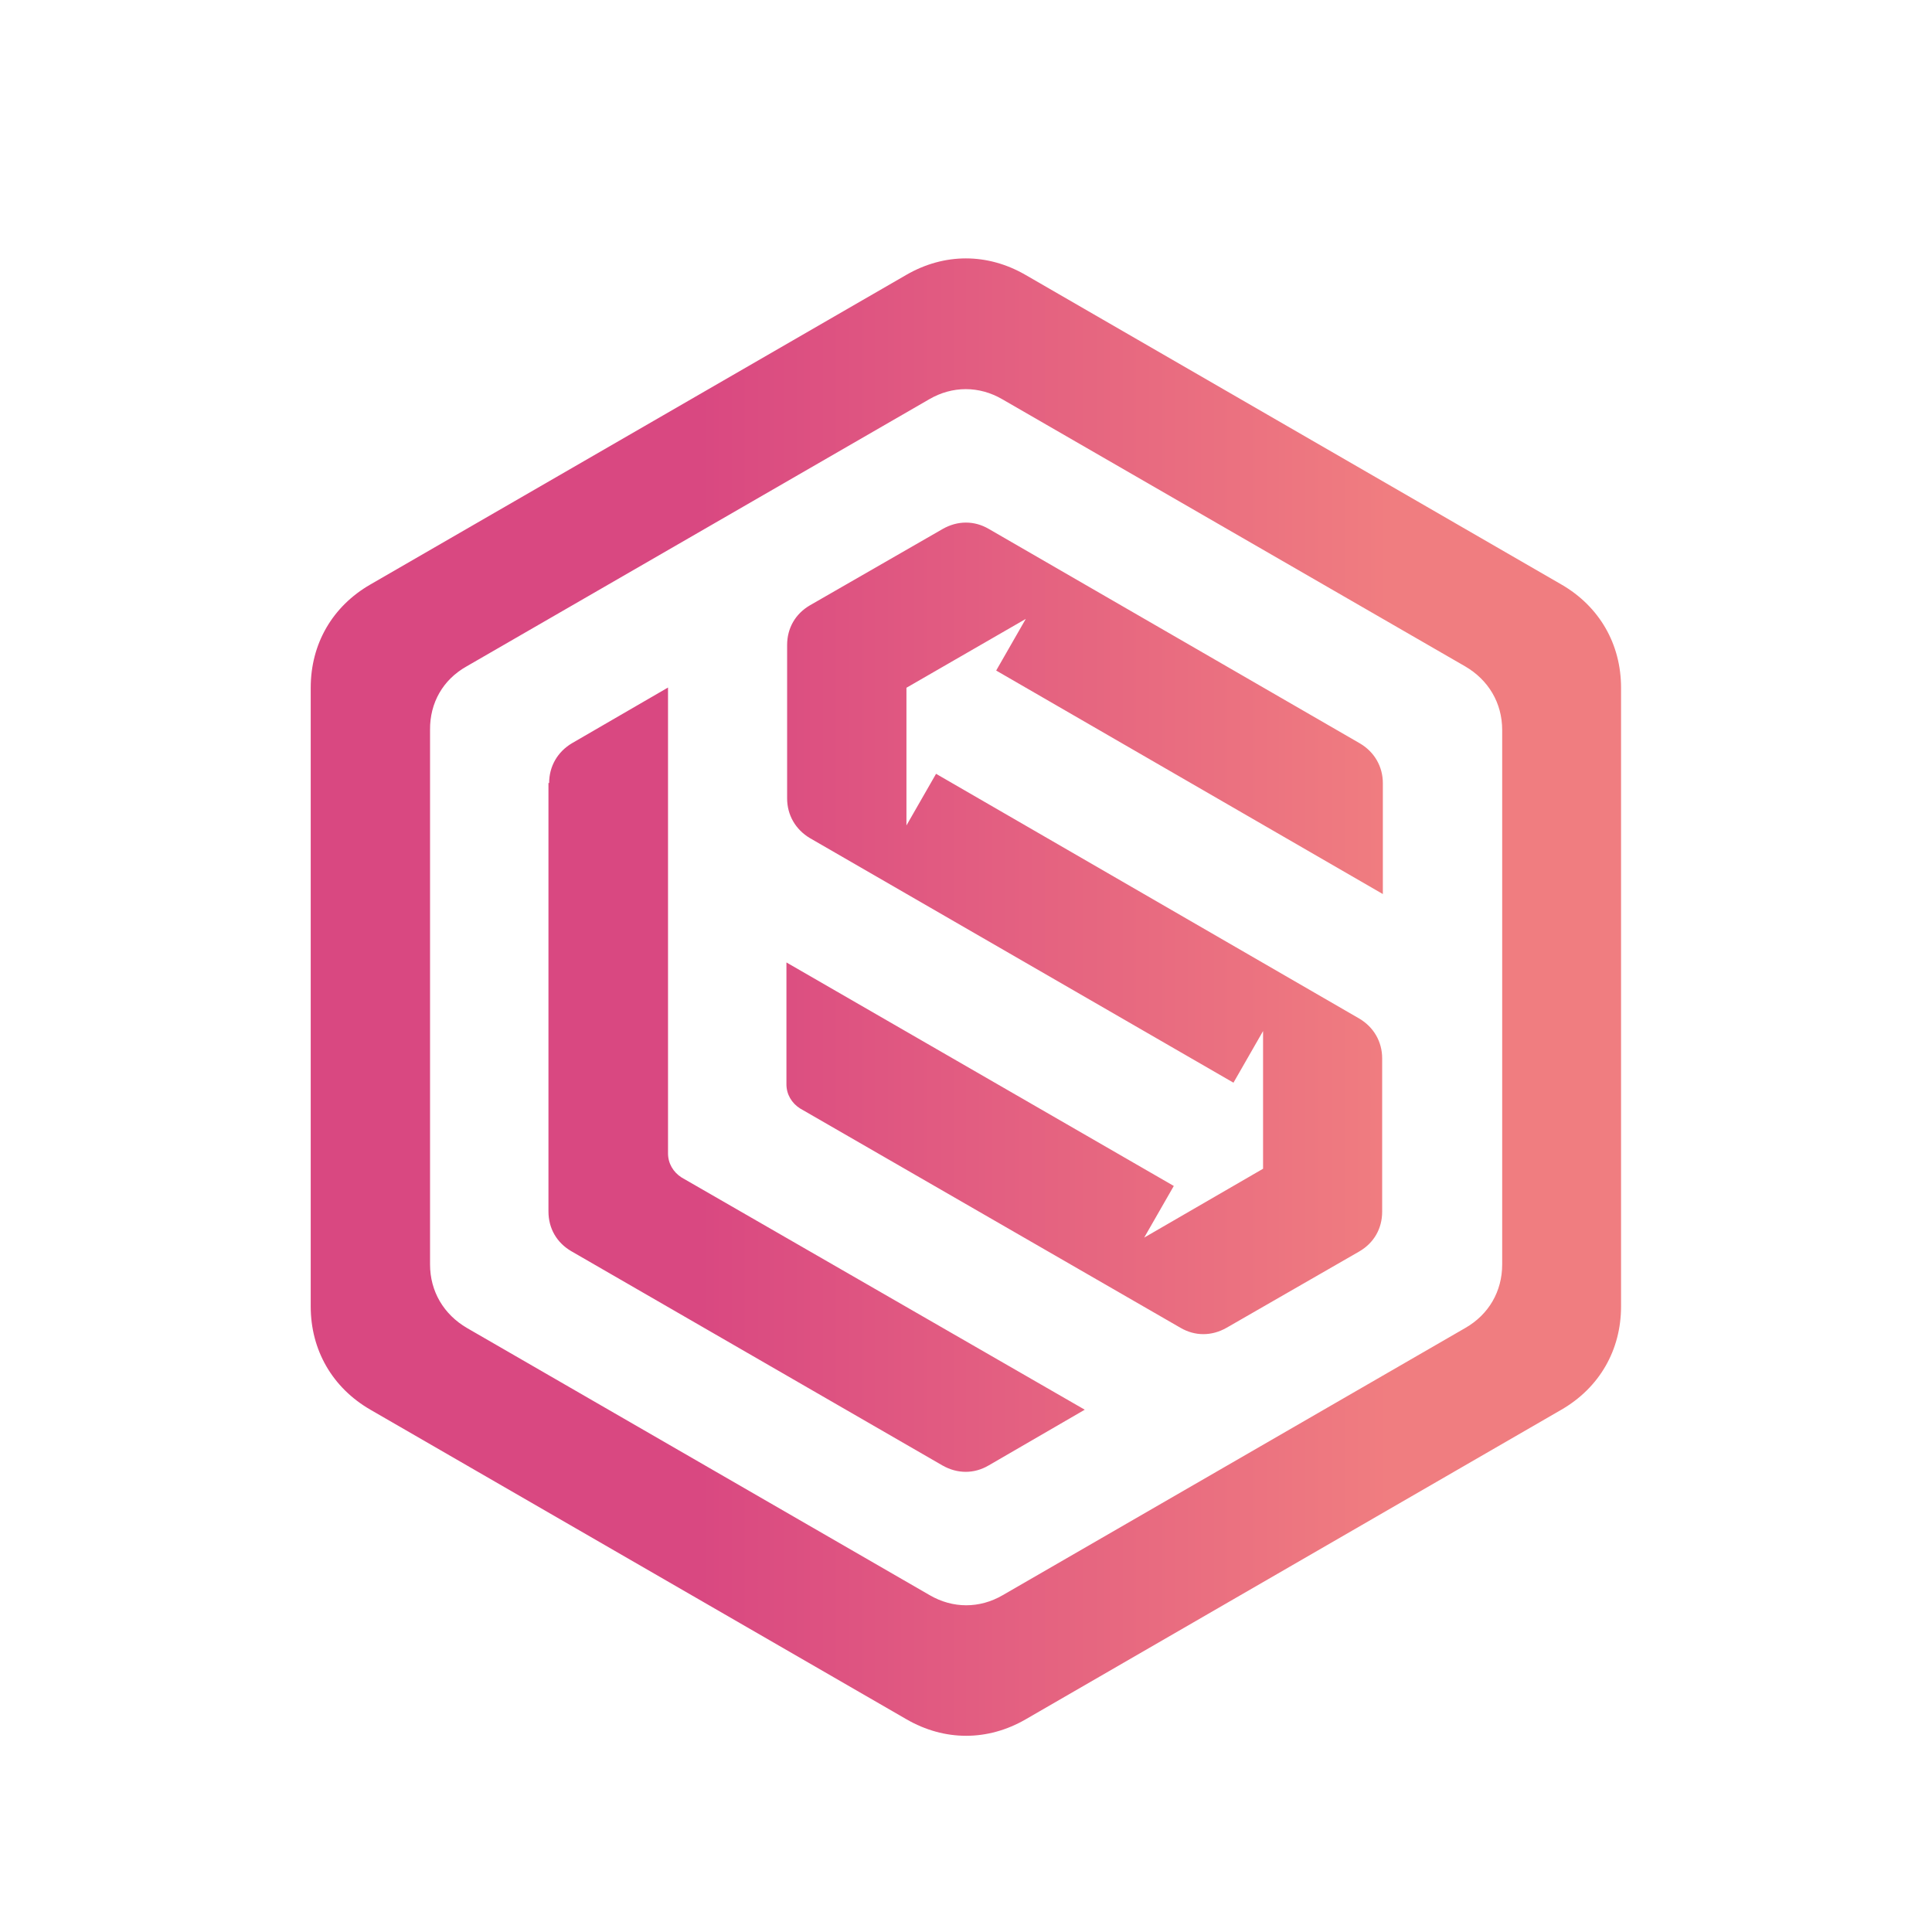
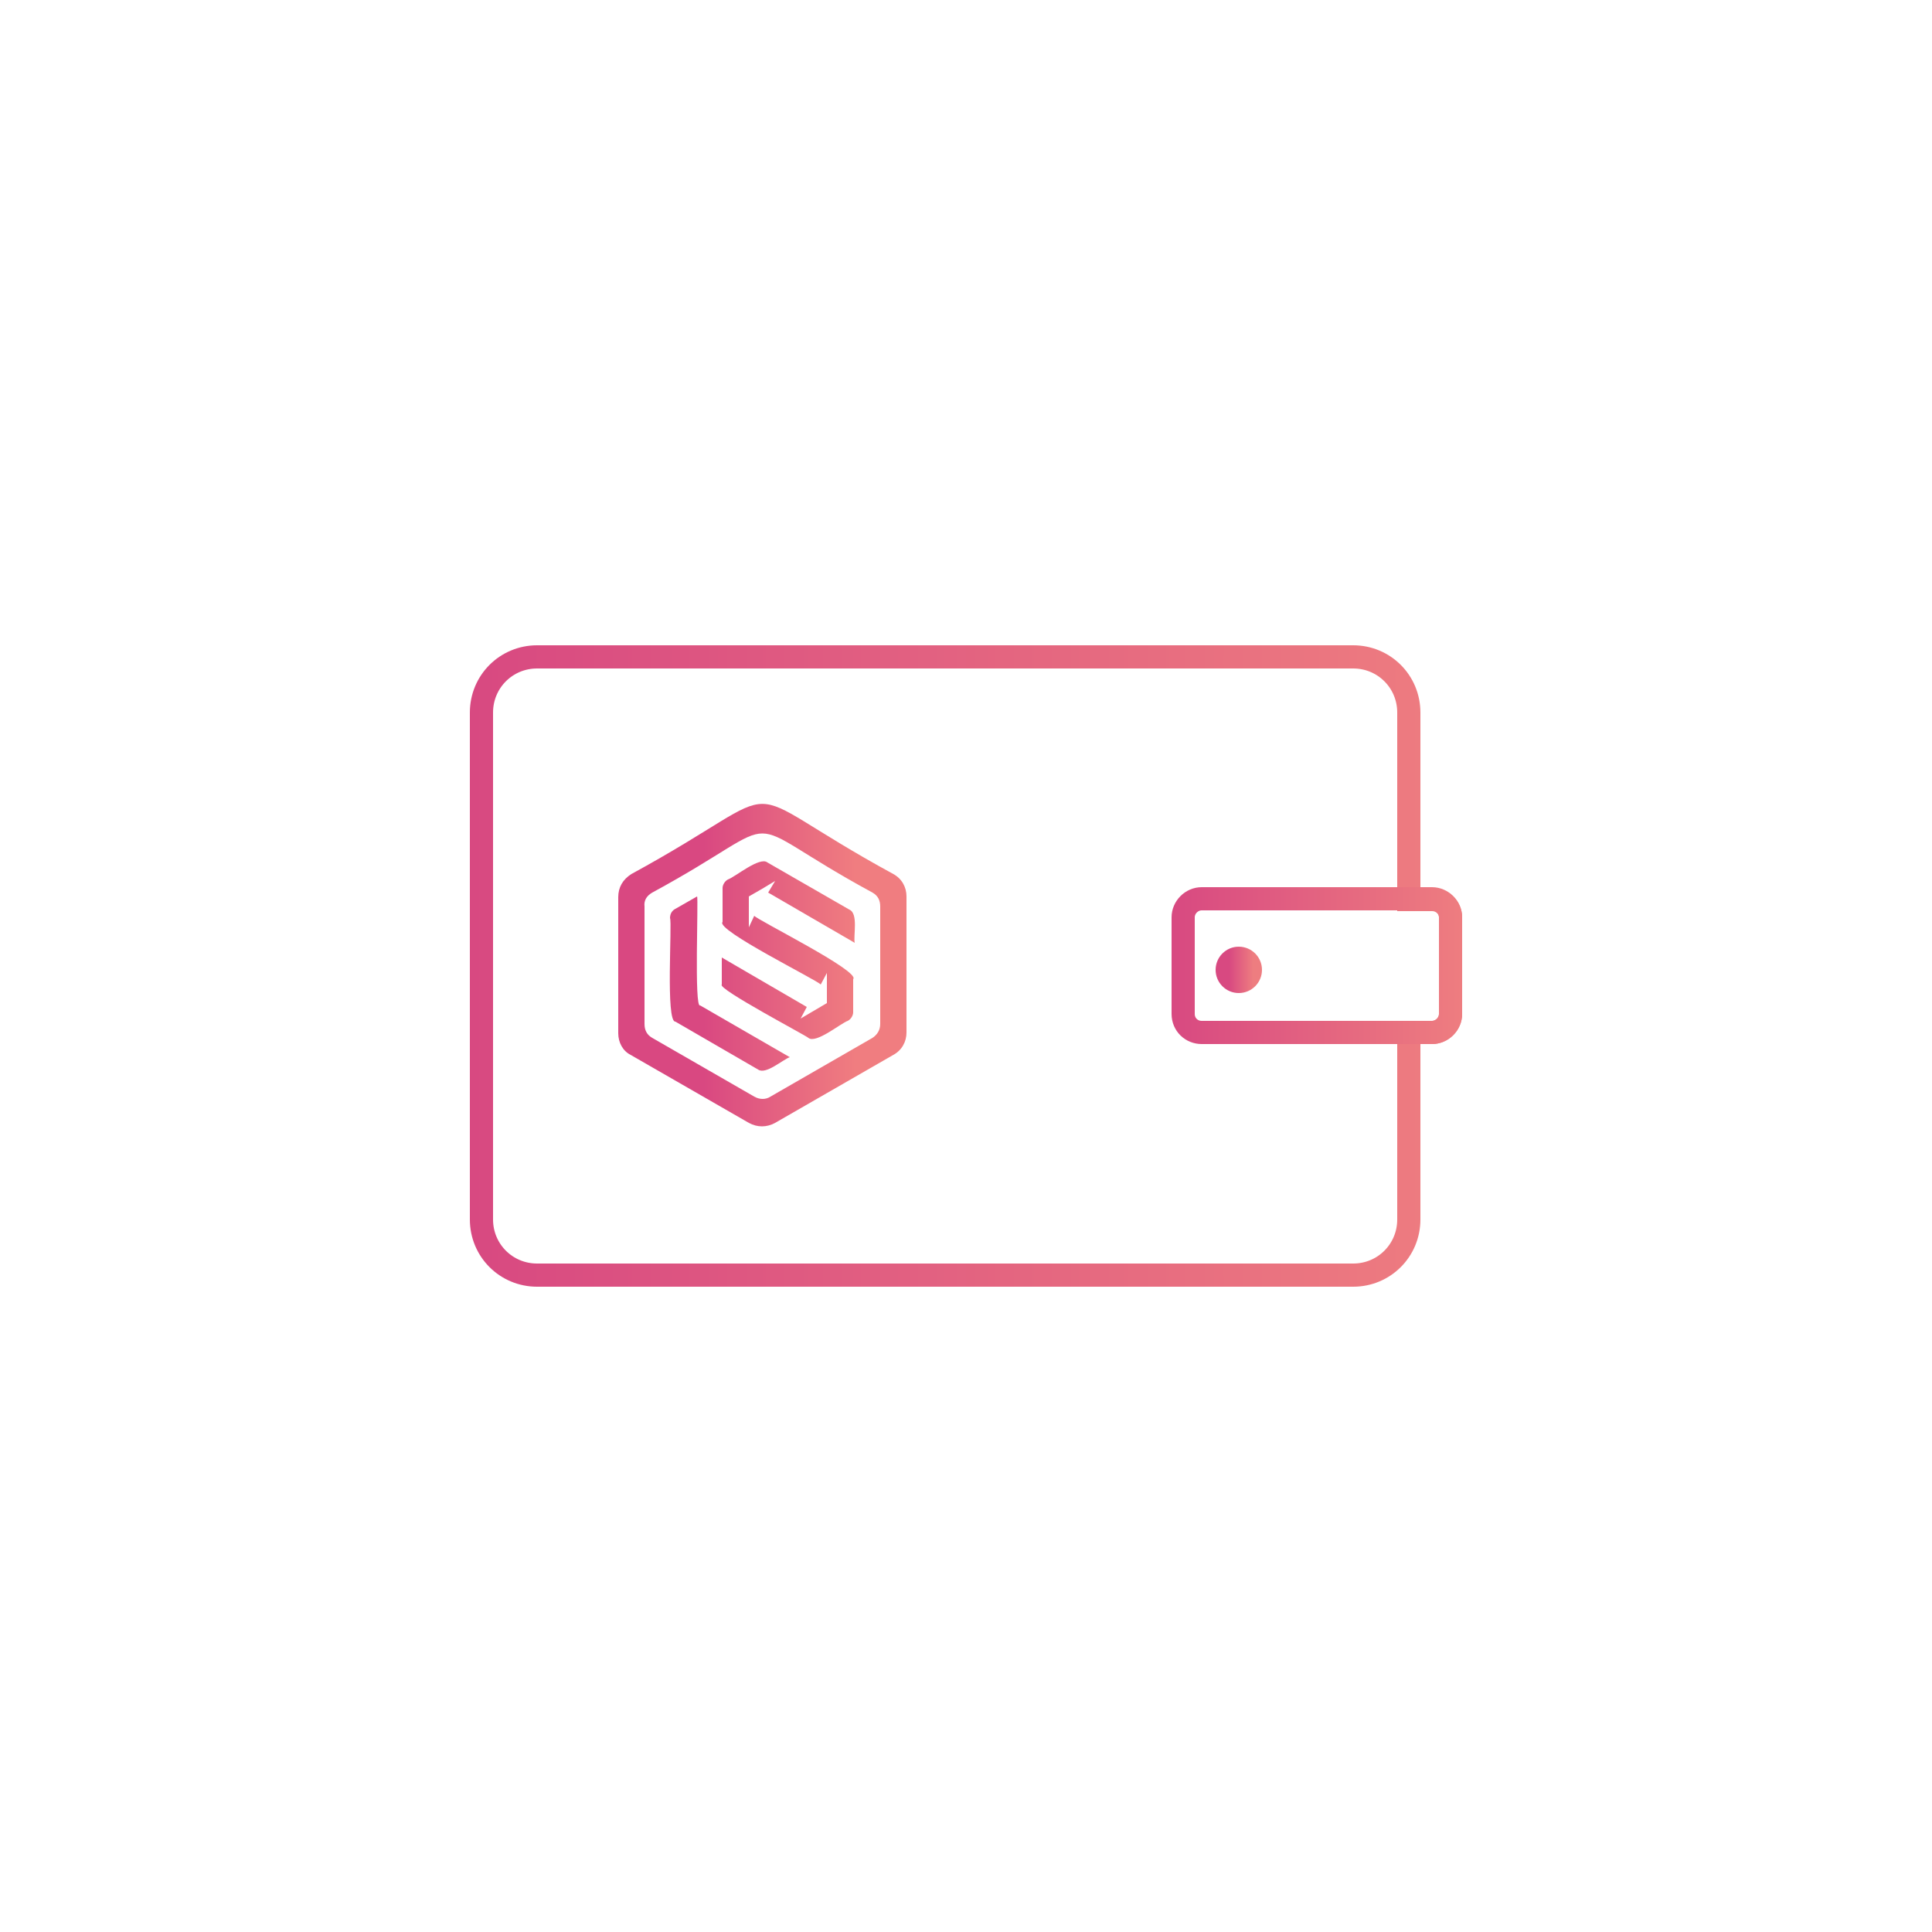
- <svg xmlns="http://www.w3.org/2000/svg" version="1.1" id="Layer_1" width="456" height="456" x="0px" y="0px" viewBox="0 0 595.3 841.9">
-   <style type="text/css">
- 	.st0{fill-rule:evenodd;clip-rule:evenodd;fill:url(#SVGID_1_);}
- </style>
+ <svg xmlns="http://www.w3.org/2000/svg" version="1.1" id="Layer_1" x="0px" y="0px" viewBox="0 0 25 25" enable-background="new 0 0 25 25" xml:space="preserve">
  <g>
-     <linearGradient id="SVGID_1_" gradientUnits="userSpaceOnUse" x1="181.33" y1="408.065" x2="482.463" y2="408.06" gradientTransform="matrix(1 0 0 -1 0 842.5511)">
-       <stop offset="0" style="stop-color:#D94881" />
-       <stop offset="1" style="stop-color:#F07D80" />
+     <linearGradient id="SVGID_1_" gradientUnits="userSpaceOnUse" x1="15.906" y1="12.545" x2="16.217" y2="12.545">
+       <stop offset="0" style="stop-color:#D84981" />
+       <stop offset="1" style="stop-color:#EE7D80" />
    </linearGradient>
-     <path class="st0" d="M479.3,389.6v-48.3c0-7.3-3.7-13.6-9.9-17.3l-161.8-93.5c-6.3-3.7-13.6-3.7-20.1,0l-57.9,33.3   c-6.3,3.7-9.9,9.9-9.9,17.3v66.8c0,7.3,3.7,13.6,9.9,17.3l184.6,106.6l12.9-22.5v60l-51.8,30l12.9-22.5l-168.8-97.4v53.1   c0,4.4,2.3,8.2,5.9,10.5l165.8,95.6c6.3,3.7,13.6,3.7,20.1,0l57.9-33.3c6.3-3.7,9.9-9.9,9.9-17.3v-66.8c0-7.3-3.7-13.6-9.9-17.3   L284.6,337.2l-12.9,22.5v-60l26-15l26-15l-12.9,22.5L479.3,389.6L479.3,389.6z M80,290.4L281.6,174c10.1-5.9,21.8-5.9,31.9,0   l201.7,116.4c10.1,5.9,16.1,15.9,16.1,27.7V551c0,11.7-5.8,21.8-16.1,27.7L313.7,695.1c-10.1,5.9-21.8,5.9-31.9,0L80.2,578.7   c-10.1-5.9-16.1-15.9-16.1-27.7V318C64,306.3,69.7,296.2,80,290.4L80,290.4z M38.1,254.7l233.5-134.9c16.6-9.6,35.4-9.6,52,0   l233.5,134.9c16.6,9.6,26,26,26,45v269.6c0,19-9.4,35.4-26,45L323.7,749.2c-16.6,9.6-35.4,9.6-52,0L38.1,614.3   c-16.6-9.6-26-26-26-45V299.7C12.1,280.5,21.6,264.2,38.1,254.7L38.1,254.7z M116,341.2c0-7.3,3.7-13.6,9.9-17.3l41.9-24.3v203   c0,4.4,2.3,8.2,5.9,10.5l175.7,101.2l-41.9,24.3c-6.3,3.7-13.6,3.7-20.1,0l-161.8-93.4c-6.3-3.7-9.9-9.9-9.9-17.3V341.2H116z" />
+     <circle fill="url(#SVGID_1_)" cx="16.03" cy="12.55" r="0.3" />
+     <linearGradient id="SVGID_2_" gradientUnits="userSpaceOnUse" x1="6.081" y1="12.5" x2="18.919" y2="12.5">
+       <stop offset="0" style="stop-color:#D84981" />
+       <stop offset="1" style="stop-color:#EE7D80" />
+     </linearGradient>
+     <path fill="none" stroke="url(#SVGID_2_)" stroke-width="0.3" stroke-miterlimit="10" d="M18.53,11.64h-0.3V11.5V9.22   c0-0.4-0.32-0.72-0.72-0.72H6.95c-0.4,0-0.72,0.32-0.72,0.72v6.56c0,0.4,0.32,0.72,0.72,0.72h10.56c0.4,0,0.72-0.32,0.72-0.72V13.5   v-0.14h0.3c0.13,0,0.24-0.11,0.24-0.24v-1.25C18.77,11.74,18.66,11.64,18.53,11.64z" />
+     <linearGradient id="SVGID_3_" gradientUnits="userSpaceOnUse" x1="15.161" y1="12.5" x2="18.919" y2="12.5">
+       <stop offset="0" style="stop-color:#D84981" />
+       <stop offset="1" style="stop-color:#EE7D80" />
+     </linearGradient>
+     <path fill="none" stroke="url(#SVGID_3_)" stroke-width="0.3" stroke-miterlimit="10" d="M15.55,13.36h2.98   c0.13,0,0.24-0.11,0.24-0.24v-1.25c0-0.13-0.11-0.24-0.24-0.24h-2.98c-0.13,0-0.24,0.11-0.24,0.24v1.25   C15.31,13.26,15.42,13.36,15.55,13.36z" />
  </g>
+   <linearGradient id="SVGID_4_" gradientUnits="userSpaceOnUse" x1="9.105" y1="12.5" x2="11.072" y2="12.5">
+     <stop offset="0" style="stop-color:#D94881" />
+     <stop offset="1" style="stop-color:#F07D80" />
+   </linearGradient>
+   <path fill-rule="evenodd" clip-rule="evenodd" fill="url(#SVGID_4_)" d="M11.06,12.2c-0.02-0.09,0.05-0.38-0.07-0.43  c0,0-1.06-0.61-1.06-0.61c-0.1-0.08-0.42,0.19-0.51,0.22c-0.04,0.02-0.07,0.07-0.07,0.11v0.44c-0.1,0.1,1.24,0.76,1.27,0.81  l0.08-0.15v0.39l-0.34,0.2l0.08-0.15l-1.1-0.64v0.35c-0.07,0.05,1.11,0.67,1.12,0.69c0.1,0.08,0.42-0.19,0.51-0.22  c0.04-0.02,0.07-0.07,0.07-0.11v-0.43c0.1-0.1-1.25-0.77-1.28-0.82L9.69,12v-0.4c0.09-0.05,0.26-0.15,0.34-0.2l-0.09,0.15  L11.06,12.2L11.06,12.2z M8.44,11.55c1.88-1.02,0.97-1.02,2.85,0c0.07,0.04,0.1,0.1,0.1,0.18v1.52c0,0.08-0.04,0.14-0.1,0.18  l-1.32,0.76c-0.06,0.04-0.14,0.04-0.21,0l-1.32-0.76c-0.07-0.04-0.1-0.1-0.1-0.18v-1.52C8.33,11.65,8.37,11.59,8.44,11.55z   M8.17,11.31c2.22-1.21,1.17-1.21,3.39,0c0.11,0.06,0.17,0.17,0.17,0.29v1.76c0,0.12-0.06,0.23-0.17,0.29l-1.53,0.88  c-0.11,0.06-0.23,0.06-0.34,0l-1.53-0.88C8.06,13.6,8,13.49,8,13.37v-1.76C8,11.48,8.06,11.38,8.17,11.31L8.17,11.31z M8.74,11.76  l0.28-0.16c0.02,0.02-0.04,1.46,0.04,1.41c0,0,1.16,0.67,1.16,0.67c-0.09,0.03-0.31,0.23-0.41,0.16c0,0-1.07-0.62-1.07-0.62  c-0.13,0.01-0.04-1.28-0.07-1.34C8.67,11.82,8.7,11.78,8.74,11.76z" />
</svg>
